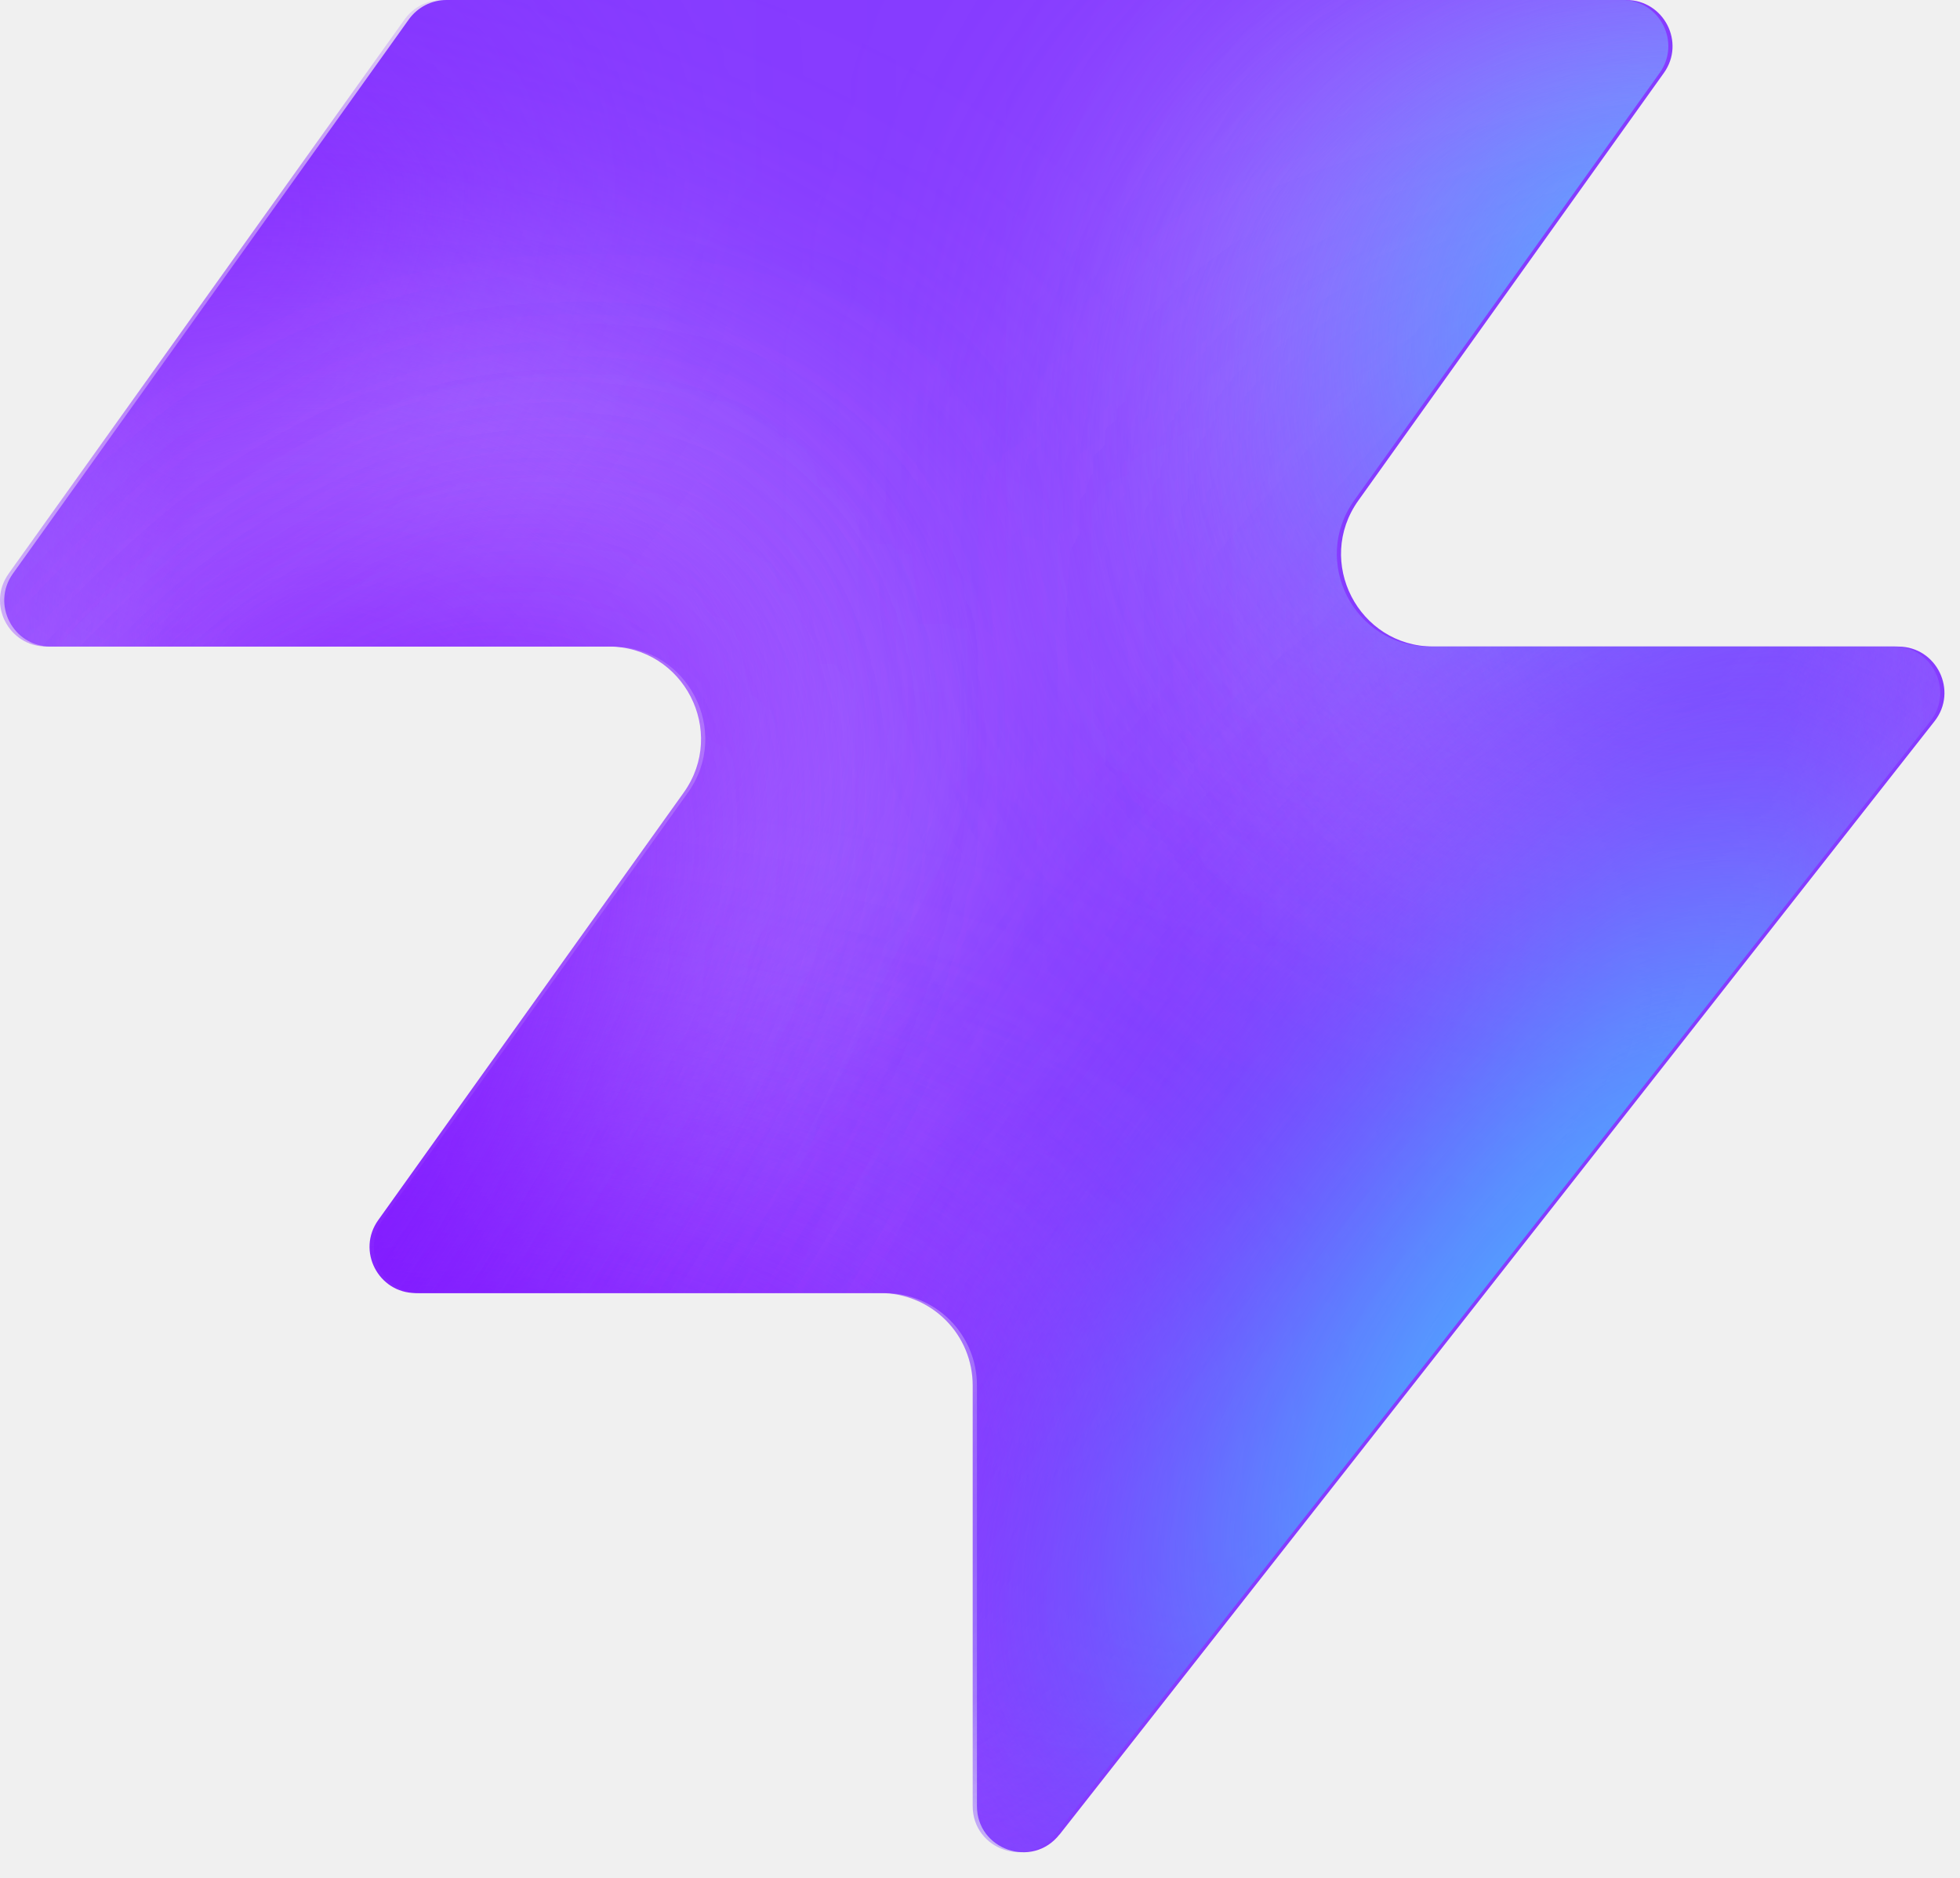
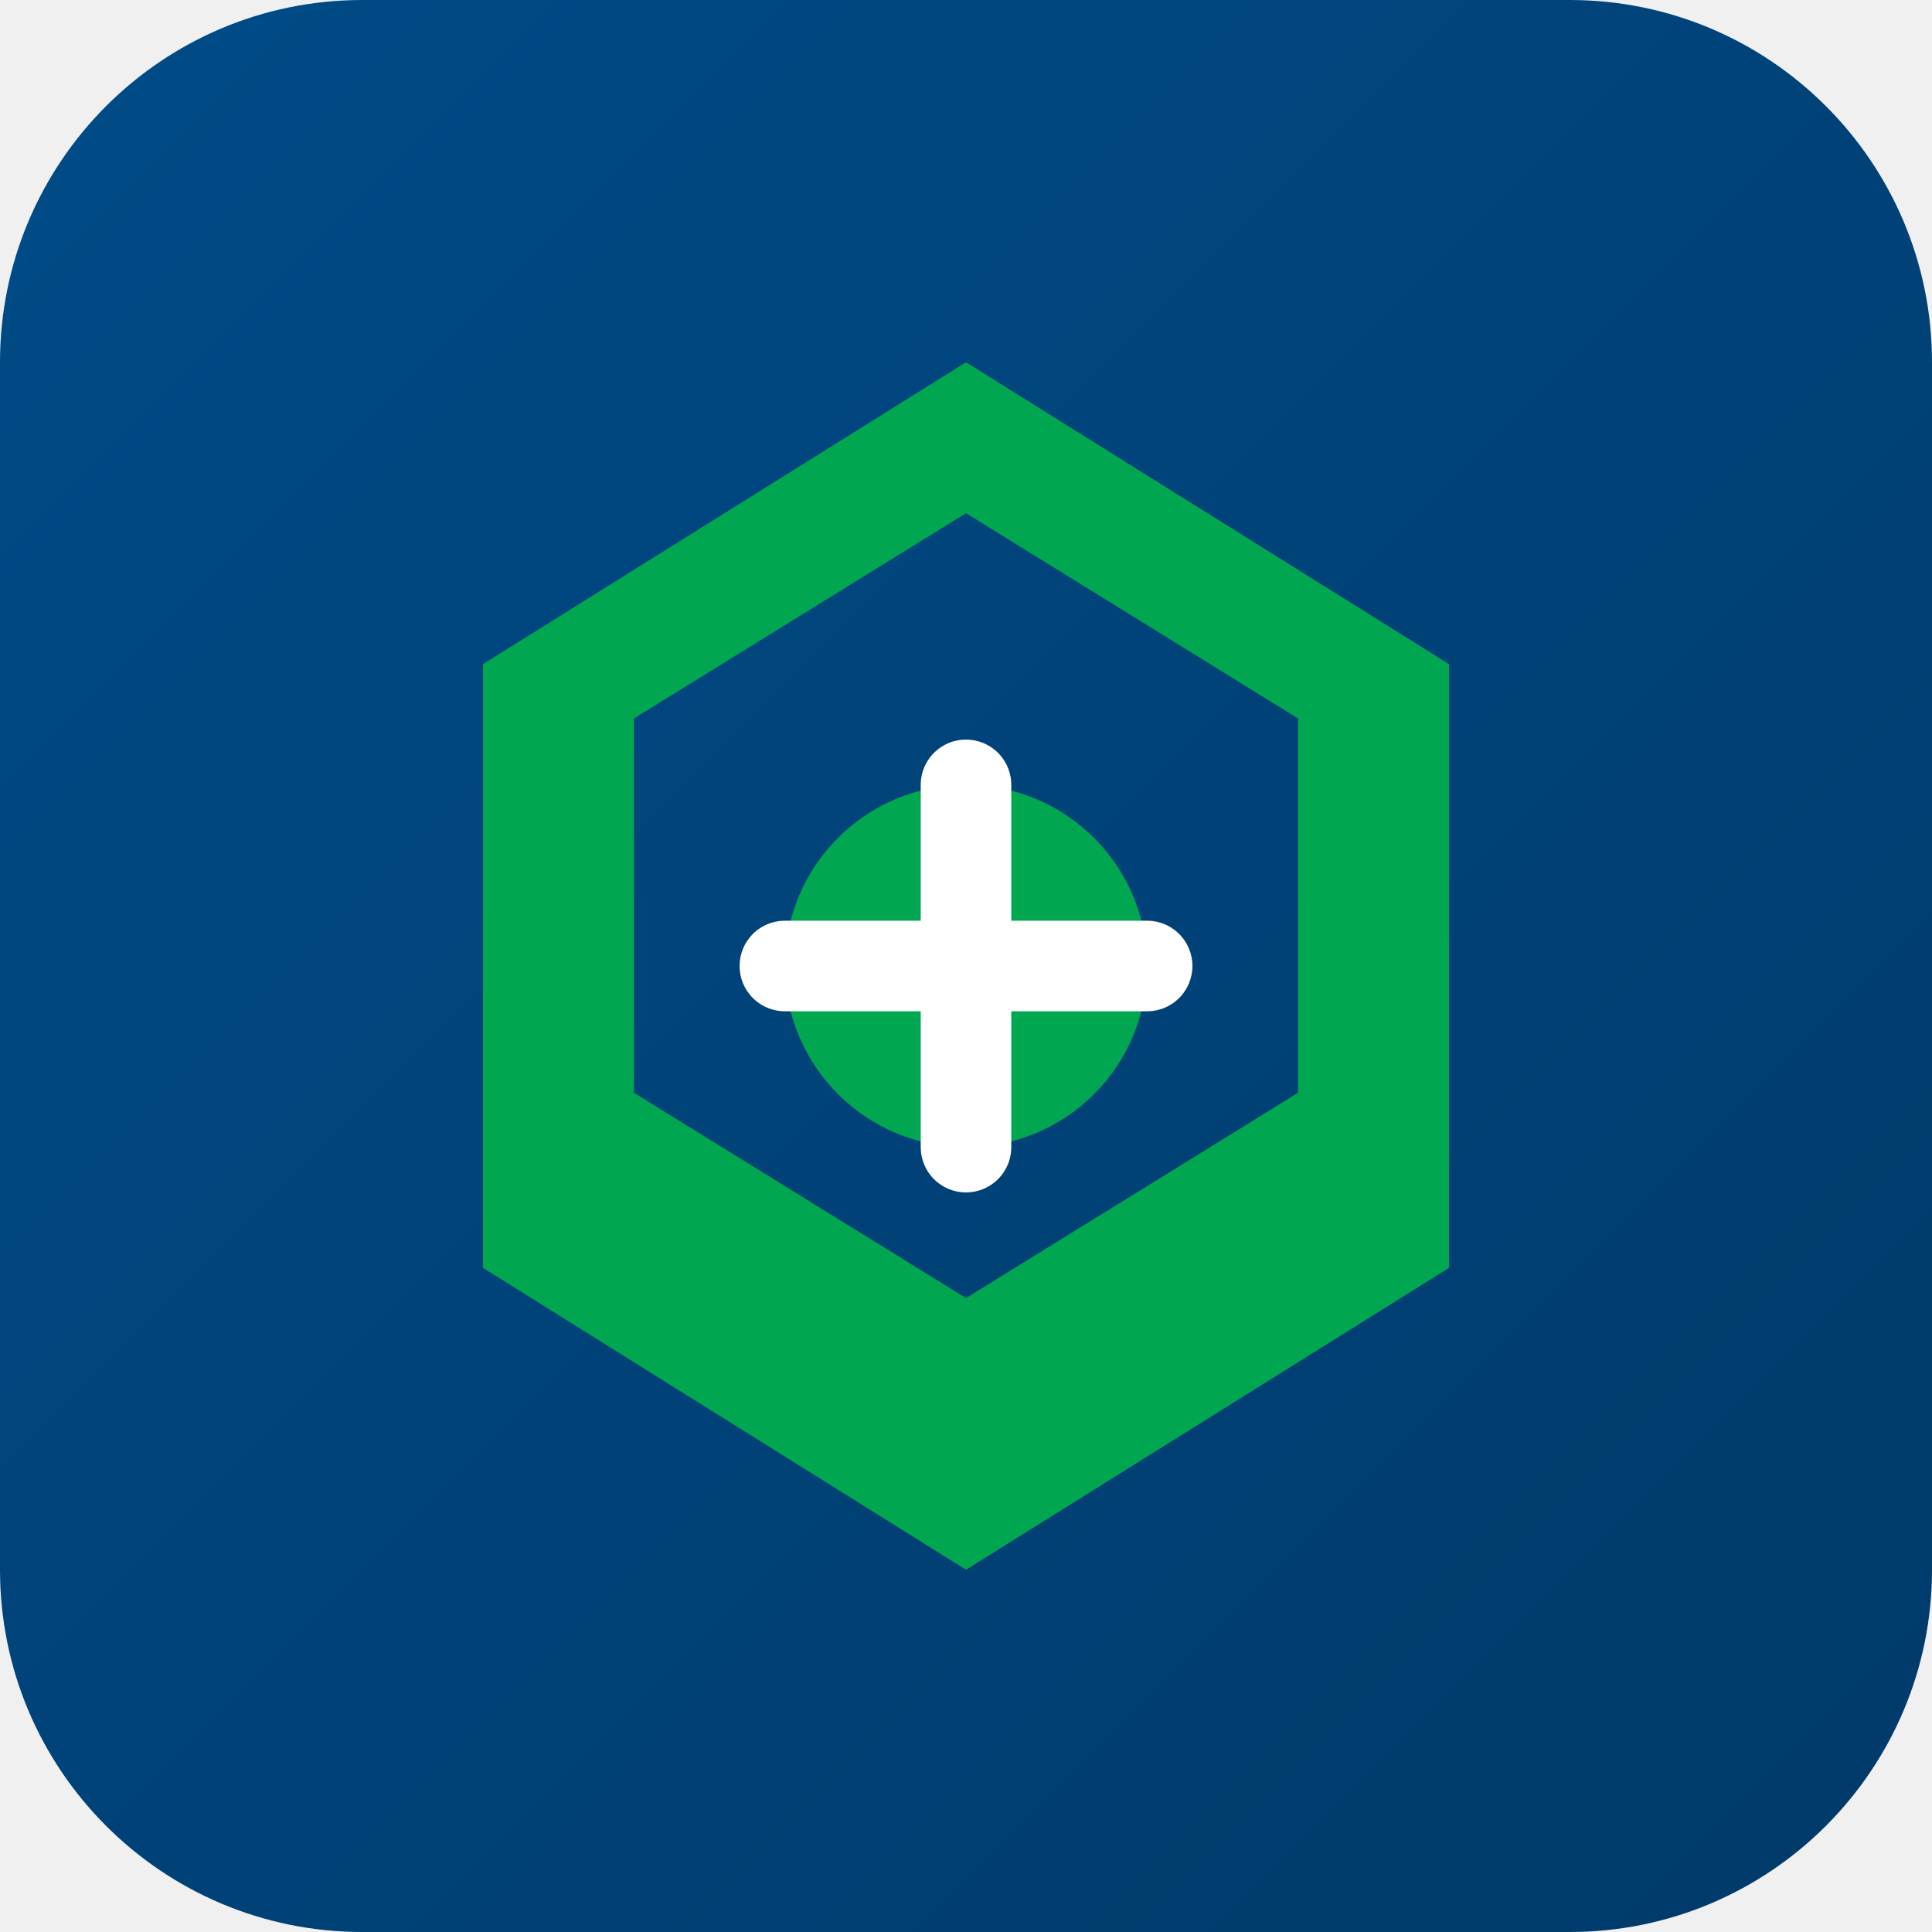
- <svg xmlns="http://www.w3.org/2000/svg" width="48" height="46" fill="none" viewBox="0 0 48 46">
-   <path fill="#863bff" d="M25.946 44.938c-.664.845-2.021.375-2.021-.698V33.937a2.26 2.26 0 0 0-2.262-2.262H10.287c-.92 0-1.456-1.04-.92-1.788l7.48-10.471c1.07-1.497 0-3.578-1.842-3.578H1.237c-.92 0-1.456-1.04-.92-1.788L10.013.474c.214-.297.556-.474.92-.474h28.894c.92 0 1.456 1.04.92 1.788l-7.48 10.471c-1.07 1.498 0 3.579 1.842 3.579h11.377c.943 0 1.473 1.088.89 1.83L25.947 44.94z" style="fill:#863bff;fill:color(display-p3 .525 .23 1);fill-opacity:1" />
-   <mask id="a" width="48" height="46" x="0" y="0" maskUnits="userSpaceOnUse" style="mask-type:alpha">
-     <path fill="#000" d="M25.842 44.938c-.664.844-2.021.375-2.021-.698V33.937a2.26 2.26 0 0 0-2.262-2.262H10.183c-.92 0-1.456-1.04-.92-1.788l7.48-10.471c1.07-1.498 0-3.579-1.842-3.579H1.133c-.92 0-1.456-1.04-.92-1.787L9.91.473c.214-.297.556-.474.92-.474h28.894c.92 0 1.456 1.04.92 1.788l-7.48 10.471c-1.07 1.498 0 3.578 1.842 3.578h11.377c.943 0 1.473 1.088.89 1.832L25.843 44.94z" style="fill:#000;fill-opacity:1" />
-   </mask>
-   <g mask="url(#a)">
-     <g filter="url(#b)">
-       <ellipse cx="5.508" cy="14.704" fill="#ede6ff" rx="5.508" ry="14.704" style="fill:#ede6ff;fill:color(display-p3 .927 .903 1);fill-opacity:1" transform="matrix(.00324 1 1 -.00324 -4.47 31.516)" />
-     </g>
-     <g filter="url(#c)">
-       <ellipse cx="10.399" cy="29.851" fill="#ede6ff" rx="10.399" ry="29.851" style="fill:#ede6ff;fill:color(display-p3 .927 .903 1);fill-opacity:1" transform="matrix(.00324 1 1 -.00324 -39.328 7.883)" />
-     </g>
-     <g filter="url(#d)">
-       <ellipse cx="5.508" cy="30.487" fill="#7e14ff" rx="5.508" ry="30.487" style="fill:#7e14ff;fill:color(display-p3 .492 .077 1);fill-opacity:1" transform="rotate(89.814 -25.913 -14.639)scale(1 -1)" />
-     </g>
-     <g filter="url(#e)">
-       <ellipse cx="5.508" cy="30.599" fill="#7e14ff" rx="5.508" ry="30.599" style="fill:#7e14ff;fill:color(display-p3 .492 .077 1);fill-opacity:1" transform="rotate(89.814 -32.644 -3.334)scale(1 -1)" />
-     </g>
-     <g filter="url(#f)">
-       <ellipse cx="5.508" cy="30.599" fill="#7e14ff" rx="5.508" ry="30.599" style="fill:#7e14ff;fill:color(display-p3 .492 .077 1);fill-opacity:1" transform="matrix(.00324 1 1 -.00324 -34.34 30.47)" />
-     </g>
-     <g filter="url(#g)">
-       <ellipse cx="14.072" cy="22.078" fill="#ede6ff" rx="14.072" ry="22.078" style="fill:#ede6ff;fill:color(display-p3 .927 .903 1);fill-opacity:1" transform="rotate(93.35 24.506 48.493)scale(-1 1)" />
-     </g>
-     <g filter="url(#h)">
-       <ellipse cx="3.47" cy="21.501" fill="#7e14ff" rx="3.47" ry="21.501" style="fill:#7e14ff;fill:color(display-p3 .492 .077 1);fill-opacity:1" transform="rotate(89.009 28.708 47.59)scale(-1 1)" />
-     </g>
-     <g filter="url(#i)">
-       <ellipse cx="3.47" cy="21.501" fill="#7e14ff" rx="3.47" ry="21.501" style="fill:#7e14ff;fill:color(display-p3 .492 .077 1);fill-opacity:1" transform="rotate(89.009 28.708 47.59)scale(-1 1)" />
-     </g>
-     <g filter="url(#j)">
-       <ellipse cx=".387" cy="8.972" fill="#7e14ff" rx="4.407" ry="29.108" style="fill:#7e14ff;fill:color(display-p3 .492 .077 1);fill-opacity:1" transform="rotate(39.51 .387 8.972)" />
-     </g>
-     <g filter="url(#k)">
-       <ellipse cx="47.523" cy="-6.092" fill="#7e14ff" rx="4.407" ry="29.108" style="fill:#7e14ff;fill:color(display-p3 .492 .077 1);fill-opacity:1" transform="rotate(37.892 47.523 -6.092)" />
-     </g>
-     <g filter="url(#l)">
-       <ellipse cx="41.412" cy="6.333" fill="#47bfff" rx="5.971" ry="9.665" style="fill:#47bfff;fill:color(display-p3 .28 .748 1);fill-opacity:1" transform="rotate(37.892 41.412 6.333)" />
-     </g>
-     <g filter="url(#m)">
-       <ellipse cx="-1.879" cy="38.332" fill="#7e14ff" rx="4.407" ry="29.108" style="fill:#7e14ff;fill:color(display-p3 .492 .077 1);fill-opacity:1" transform="rotate(37.892 -1.88 38.332)" />
-     </g>
-     <g filter="url(#n)">
-       <ellipse cx="-1.879" cy="38.332" fill="#7e14ff" rx="4.407" ry="29.108" style="fill:#7e14ff;fill:color(display-p3 .492 .077 1);fill-opacity:1" transform="rotate(37.892 -1.88 38.332)" />
-     </g>
-     <g filter="url(#o)">
-       <ellipse cx="35.651" cy="29.907" fill="#7e14ff" rx="4.407" ry="29.108" style="fill:#7e14ff;fill:color(display-p3 .492 .077 1);fill-opacity:1" transform="rotate(37.892 35.651 29.907)" />
-     </g>
-     <g filter="url(#p)">
-       <ellipse cx="38.418" cy="32.4" fill="#47bfff" rx="5.971" ry="15.297" style="fill:#47bfff;fill:color(display-p3 .28 .748 1);fill-opacity:1" transform="rotate(37.892 38.418 32.4)" />
-     </g>
-   </g>
+ <svg xmlns="http://www.w3.org/2000/svg" viewBox="0 0 32 32">
  <defs>
-     <filter id="b" width="60.045" height="41.654" x="-19.77" y="16.149" color-interpolation-filters="sRGB" filterUnits="userSpaceOnUse">
-       <feFlood flood-opacity="0" result="BackgroundImageFix" />
-       <feBlend in="SourceGraphic" in2="BackgroundImageFix" result="shape" />
-       <feGaussianBlur result="effect1_foregroundBlur_2002_17158" stdDeviation="7.659" />
-     </filter>
-     <filter id="c" width="90.34" height="51.437" x="-54.613" y="-7.533" color-interpolation-filters="sRGB" filterUnits="userSpaceOnUse">
-       <feFlood flood-opacity="0" result="BackgroundImageFix" />
-       <feBlend in="SourceGraphic" in2="BackgroundImageFix" result="shape" />
-       <feGaussianBlur result="effect1_foregroundBlur_2002_17158" stdDeviation="7.659" />
-     </filter>
-     <filter id="d" width="79.355" height="29.4" x="-49.64" y="2.03" color-interpolation-filters="sRGB" filterUnits="userSpaceOnUse">
-       <feFlood flood-opacity="0" result="BackgroundImageFix" />
-       <feBlend in="SourceGraphic" in2="BackgroundImageFix" result="shape" />
-       <feGaussianBlur result="effect1_foregroundBlur_2002_17158" stdDeviation="4.596" />
-     </filter>
-     <filter id="e" width="79.579" height="29.4" x="-45.045" y="20.029" color-interpolation-filters="sRGB" filterUnits="userSpaceOnUse">
-       <feFlood flood-opacity="0" result="BackgroundImageFix" />
-       <feBlend in="SourceGraphic" in2="BackgroundImageFix" result="shape" />
-       <feGaussianBlur result="effect1_foregroundBlur_2002_17158" stdDeviation="4.596" />
-     </filter>
-     <filter id="f" width="79.579" height="29.4" x="-43.513" y="21.178" color-interpolation-filters="sRGB" filterUnits="userSpaceOnUse">
-       <feFlood flood-opacity="0" result="BackgroundImageFix" />
-       <feBlend in="SourceGraphic" in2="BackgroundImageFix" result="shape" />
-       <feGaussianBlur result="effect1_foregroundBlur_2002_17158" stdDeviation="4.596" />
-     </filter>
-     <filter id="g" width="74.749" height="58.852" x="15.756" y="-17.901" color-interpolation-filters="sRGB" filterUnits="userSpaceOnUse">
-       <feFlood flood-opacity="0" result="BackgroundImageFix" />
-       <feBlend in="SourceGraphic" in2="BackgroundImageFix" result="shape" />
-       <feGaussianBlur result="effect1_foregroundBlur_2002_17158" stdDeviation="7.659" />
-     </filter>
-     <filter id="h" width="61.377" height="25.362" x="23.548" y="2.284" color-interpolation-filters="sRGB" filterUnits="userSpaceOnUse">
-       <feFlood flood-opacity="0" result="BackgroundImageFix" />
-       <feBlend in="SourceGraphic" in2="BackgroundImageFix" result="shape" />
-       <feGaussianBlur result="effect1_foregroundBlur_2002_17158" stdDeviation="4.596" />
-     </filter>
-     <filter id="i" width="61.377" height="25.362" x="23.548" y="2.284" color-interpolation-filters="sRGB" filterUnits="userSpaceOnUse">
-       <feFlood flood-opacity="0" result="BackgroundImageFix" />
-       <feBlend in="SourceGraphic" in2="BackgroundImageFix" result="shape" />
-       <feGaussianBlur result="effect1_foregroundBlur_2002_17158" stdDeviation="4.596" />
-     </filter>
-     <filter id="j" width="56.045" height="63.649" x="-27.636" y="-22.853" color-interpolation-filters="sRGB" filterUnits="userSpaceOnUse">
-       <feFlood flood-opacity="0" result="BackgroundImageFix" />
-       <feBlend in="SourceGraphic" in2="BackgroundImageFix" result="shape" />
-       <feGaussianBlur result="effect1_foregroundBlur_2002_17158" stdDeviation="4.596" />
-     </filter>
-     <filter id="k" width="54.814" height="64.646" x="20.116" y="-38.415" color-interpolation-filters="sRGB" filterUnits="userSpaceOnUse">
-       <feFlood flood-opacity="0" result="BackgroundImageFix" />
-       <feBlend in="SourceGraphic" in2="BackgroundImageFix" result="shape" />
-       <feGaussianBlur result="effect1_foregroundBlur_2002_17158" stdDeviation="4.596" />
-     </filter>
-     <filter id="l" width="33.541" height="35.313" x="24.641" y="-11.323" color-interpolation-filters="sRGB" filterUnits="userSpaceOnUse">
-       <feFlood flood-opacity="0" result="BackgroundImageFix" />
-       <feBlend in="SourceGraphic" in2="BackgroundImageFix" result="shape" />
-       <feGaussianBlur result="effect1_foregroundBlur_2002_17158" stdDeviation="4.596" />
-     </filter>
-     <filter id="m" width="54.814" height="64.646" x="-29.286" y="6.009" color-interpolation-filters="sRGB" filterUnits="userSpaceOnUse">
-       <feFlood flood-opacity="0" result="BackgroundImageFix" />
-       <feBlend in="SourceGraphic" in2="BackgroundImageFix" result="shape" />
-       <feGaussianBlur result="effect1_foregroundBlur_2002_17158" stdDeviation="4.596" />
-     </filter>
-     <filter id="n" width="54.814" height="64.646" x="-29.286" y="6.009" color-interpolation-filters="sRGB" filterUnits="userSpaceOnUse">
-       <feFlood flood-opacity="0" result="BackgroundImageFix" />
-       <feBlend in="SourceGraphic" in2="BackgroundImageFix" result="shape" />
-       <feGaussianBlur result="effect1_foregroundBlur_2002_17158" stdDeviation="4.596" />
-     </filter>
-     <filter id="o" width="54.814" height="64.646" x="8.244" y="-2.416" color-interpolation-filters="sRGB" filterUnits="userSpaceOnUse">
-       <feFlood flood-opacity="0" result="BackgroundImageFix" />
-       <feBlend in="SourceGraphic" in2="BackgroundImageFix" result="shape" />
-       <feGaussianBlur result="effect1_foregroundBlur_2002_17158" stdDeviation="4.596" />
-     </filter>
-     <filter id="p" width="39.409" height="43.623" x="18.713" y="10.588" color-interpolation-filters="sRGB" filterUnits="userSpaceOnUse">
-       <feFlood flood-opacity="0" result="BackgroundImageFix" />
-       <feBlend in="SourceGraphic" in2="BackgroundImageFix" result="shape" />
-       <feGaussianBlur result="effect1_foregroundBlur_2002_17158" stdDeviation="4.596" />
-     </filter>
+     <linearGradient id="bg" x1="0%" y1="0%" x2="100%" y2="100%">
+       <stop offset="0%" style="stop-color:#004B87" />
+       <stop offset="100%" style="stop-color:#003A6A" />
+     </linearGradient>
  </defs>
+   <rect width="32" height="32" rx="6" fill="url(#bg)" />
+   <path d="M16 6L8 11v10l8 5 8-5V11l-8-5zm0 2.5l5.5 3.4v6.2L16 21.5l-5.5-3.4v-6.2L16 8.5z" fill="#00A650" />
+   <circle cx="16" cy="16" r="3" fill="#00A650" />
+   <path d="M16 13v6M13 16h6" stroke="#fff" stroke-width="1.5" stroke-linecap="round" />
</svg>
